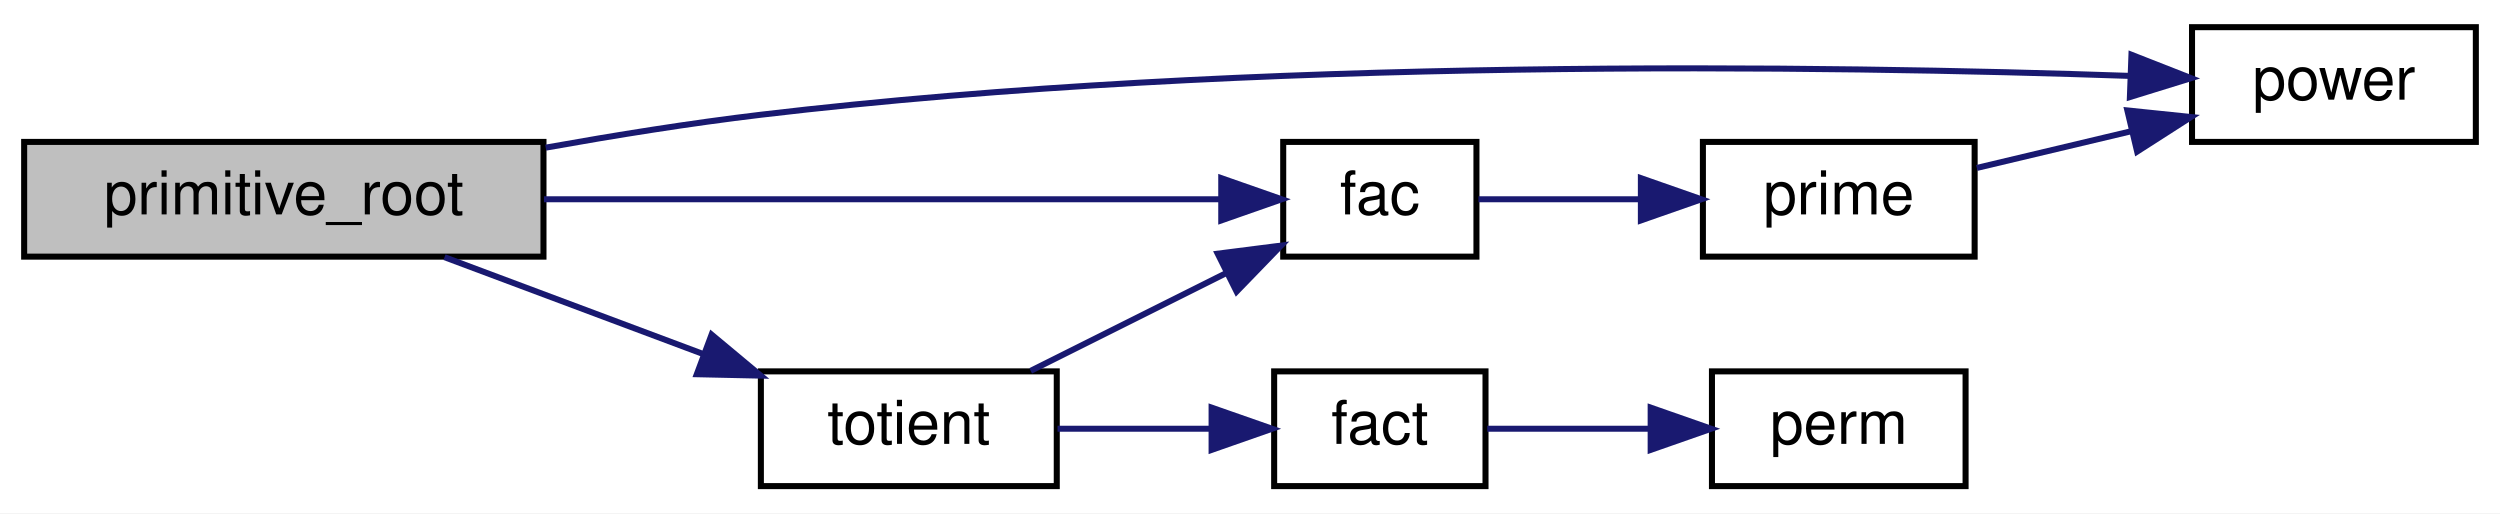
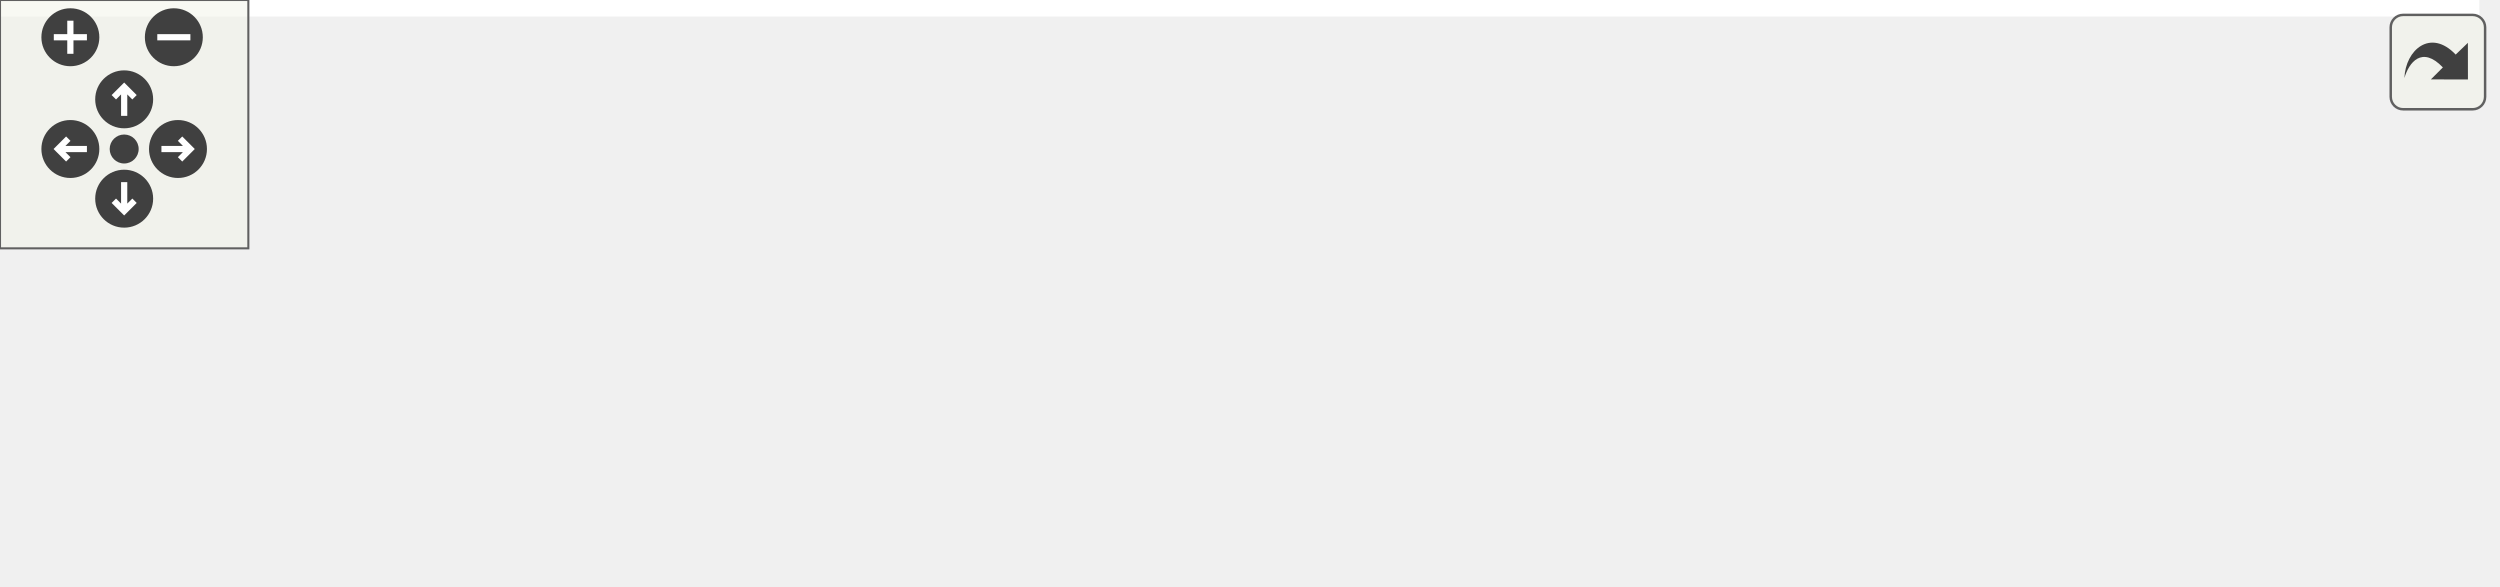
- <svg xmlns="http://www.w3.org/2000/svg" xmlns:xlink="http://www.w3.org/1999/xlink" width="414pt" height="85pt" viewBox="0.00 0.00 414.00 85.00">
-   <g id="graph0" class="graph" transform="scale(1 1) rotate(0) translate(4 81)">
-     <polygon fill="white" stroke="transparent" points="-4,4 -4,-81 410,-81 410,4 -4,4" />
-     <g id="node1" class="node">
-       <g id="a_node1">
-         <a xlink:title=" ">
-           <polygon fill="#bfbfbf" stroke="black" points="0,-38.5 0,-57.5 86,-57.5 86,-38.5 0,-38.5" />
-           <text text-anchor="middle" x="43" y="-45.5" font-family="Helvetica,sans-Serif" font-size="10.00">primitive_root</text>
-         </a>
+ <svg xmlns="http://www.w3.org/2000/svg" xmlns:xlink="http://www.w3.org/1999/xlink" id="main" version="1.1" xml:space="preserve">
+   <style type="text/css">
+ .edge:hover path { stroke: red; }
+ .edge:hover polygon { stroke: red; fill: red; }
+ </style>
+   <defs>
+     <circle id="rim" cx="0" cy="0" r="7" />
+     <circle id="rim2" cx="0" cy="0" r="3.5" />
+     <g id="zoomPlus">
+       <use xlink:href="#rim" fill="#404040">
+         <set attributeName="fill" to="#808080" begin="zoomplus.mouseover" end="zoomplus.mouseout" />
+       </use>
+       <path d="M-4,0h8M0,-4v8" fill="none" stroke="white" stroke-width="1.5" pointer-events="none" />
+     </g>
+     <g id="zoomMin">
+       <use xlink:href="#rim" fill="#404040">
+         <set attributeName="fill" to="#808080" begin="zoomminus.mouseover" end="zoomminus.mouseout" />
+       </use>
+       <path d="M-4,0h8" fill="none" stroke="white" stroke-width="1.5" pointer-events="none" />
+     </g>
+     <g id="dirArrow">
+       <path fill="none" stroke="white" stroke-width="1.5" d="M0,-3.0v7 M-2.5,-0.5L0,-3.0L2.5,-0.5" />
+     </g>
+     <g id="resetDef">
+       <use xlink:href="#rim2" fill="#404040">
+         <set attributeName="fill" to="#808080" begin="reset.mouseover" end="reset.mouseout" />
+       </use>
+     </g>
+   </defs>
+   <svg id="graph" class="graph">
+     <g id="viewport">
+       <polygon fill="white" stroke="transparent" points="-4,4 -4,-81 599,-81 599,4 -4,4" />
+       <g id="node1" class="node">
+         <g id="a_node1">
+           <a xlink:title=" ">
+             <polygon fill="#bfbfbf" stroke="black" points="0,-38.5 0,-57.5 86,-57.5 86,-38.5 0,-38.5" />
+             <text text-anchor="middle" x="43" y="-45.5" font-family="Helvetica,sans-Serif" font-size="10.00">primitive_root</text>
+           </a>
+         </g>
+       </g>
+       <g id="node2" class="node">
+         <g id="a_node2">
+           <a xlink:href="number__theory_8hpp.html#a8119b9949ade11ba2f554e41cc0830df" target="_top" xlink:title=" ">
+             <polygon fill="white" stroke="black" points="246,-38.5 246,-57.5 278,-57.5 278,-38.5 246,-38.5" />
+             <text text-anchor="middle" x="262" y="-45.5" font-family="Helvetica,sans-Serif" font-size="10.00">fac</text>
+           </a>
+         </g>
+       </g>
+       <g id="edge1" class="edge">
+         <path fill="none" stroke="midnightblue" d="M86.1,-48C130.33,-48 198.48,-48 235.29,-48" />
+         <polygon fill="midnightblue" stroke="midnightblue" points="235.65,-51.5 245.65,-48 235.65,-44.5 235.65,-51.5" />
+       </g>
+       <g id="node4" class="node">
+         <g id="a_node4">
+           <a xlink:href="namespacemodulo.html#a78c1f4f324678db9d37a8dcb30e048f4" target="_top" xlink:title=" ">
+             <polygon fill="white" stroke="black" points="506,-57.5 506,-76.5 595,-76.5 595,-57.5 506,-57.5" />
+             <text text-anchor="middle" x="550.5" y="-64.5" font-family="Helvetica,sans-Serif" font-size="10.00">modulo::power</text>
+           </a>
+         </g>
+       </g>
+       <g id="edge4" class="edge">
+         <path fill="none" stroke="midnightblue" d="M86.37,-56.55C97.89,-58.61 110.39,-60.62 122,-62 255.5,-77.85 414.08,-73.78 495.43,-70.04" />
+         <polygon fill="midnightblue" stroke="midnightblue" points="496.09,-73.51 505.91,-69.54 495.76,-66.52 496.09,-73.51" />
+       </g>
+       <g id="node5" class="node">
+         <g id="a_node5">
+           <a xlink:href="number__theory_8hpp.html#af0753ff92c84e6924e1fd6461e77b16f" target="_top" xlink:title=" ">
+             <polygon fill="white" stroke="black" points="122,-0.5 122,-19.5 171,-19.5 171,-0.5 122,-0.5" />
+             <text text-anchor="middle" x="146.5" y="-7.5" font-family="Helvetica,sans-Serif" font-size="10.00">totient</text>
+           </a>
+         </g>
+       </g>
+       <g id="edge5" class="edge">
+         <path fill="none" stroke="midnightblue" d="M69.61,-38.41C82.56,-33.56 98.43,-27.62 112.3,-22.43" />
+         <polygon fill="midnightblue" stroke="midnightblue" points="113.84,-25.59 121.98,-18.8 111.39,-19.03 113.84,-25.59" />
+       </g>
+       <g id="node3" class="node">
+         <g id="a_node3">
+           <a xlink:href="number__theory_8hpp.html#a02e886c6eb18cd3b8894ea2ba9ca9784" target="_top" xlink:title=" ">
+             <polygon fill="white" stroke="black" points="389,-38.5 389,-57.5 434,-57.5 434,-38.5 389,-38.5" />
+             <text text-anchor="middle" x="411.5" y="-45.5" font-family="Helvetica,sans-Serif" font-size="10.00">prime</text>
+           </a>
+         </g>
+       </g>
+       <g id="edge2" class="edge">
+         <path fill="none" stroke="midnightblue" d="M278.23,-48C301.8,-48 347.63,-48 378.66,-48" />
+         <polygon fill="midnightblue" stroke="midnightblue" points="378.95,-51.5 388.95,-48 378.95,-44.5 378.95,-51.5" />
+       </g>
+       <g id="edge3" class="edge">
+         <path fill="none" stroke="midnightblue" d="M434.21,-51.01C450.75,-53.31 474.27,-56.57 495.76,-59.55" />
+         <polygon fill="midnightblue" stroke="midnightblue" points="495.39,-63.03 505.78,-60.94 496.35,-56.1 495.39,-63.03" />
+       </g>
+       <g id="edge6" class="edge">
+         <path fill="none" stroke="midnightblue" d="M171.02,-17.87C190.06,-24.25 216.81,-33.21 236.19,-39.69" />
+         <polygon fill="midnightblue" stroke="midnightblue" points="235.25,-43.07 245.84,-42.93 237.47,-36.43 235.25,-43.07" />
+       </g>
+       <g id="node6" class="node">
+         <g id="a_node6">
+           <a xlink:href="namespacecombinatorics.html#a683282a64d9be4f8df67be6138201570" target="_top" xlink:title=" ">
+             <polygon fill="white" stroke="black" points="207,-0.5 207,-19.5 317,-19.5 317,-0.5 207,-0.5" />
+             <text text-anchor="middle" x="262" y="-7.5" font-family="Helvetica,sans-Serif" font-size="10.00">combinatorics::fact</text>
+           </a>
+         </g>
+       </g>
+       <g id="edge7" class="edge">
+         <path fill="none" stroke="midnightblue" d="M171.02,-10C178.57,-10 187.32,-10 196.36,-10" />
+         <polygon fill="midnightblue" stroke="midnightblue" points="196.62,-13.5 206.62,-10 196.62,-6.5 196.62,-13.5" />
+       </g>
+       <g id="node7" class="node">
+         <g id="a_node7">
+           <a xlink:href="namespacecombinatorics.html#a162be12f51480d59189ec28dbcc2c5e2" target="_top" xlink:title=" ">
+             <polygon fill="white" stroke="black" points="353,-0.5 353,-19.5 470,-19.5 470,-0.5 353,-0.5" />
+             <text text-anchor="middle" x="411.5" y="-7.5" font-family="Helvetica,sans-Serif" font-size="10.00">combinatorics::perm</text>
+           </a>
+         </g>
+       </g>
+       <g id="edge8" class="edge">
+         <path fill="none" stroke="midnightblue" d="M317.09,-10C325.48,-10 334.24,-10 342.88,-10" />
+         <polygon fill="midnightblue" stroke="midnightblue" points="342.95,-13.5 352.95,-10 342.95,-6.5 342.95,-13.5" />
      </g>
    </g>
-     <g id="node2" class="node">
-       <g id="a_node2">
-         <a xlink:href="number__theory_8hpp.html#a8119b9949ade11ba2f554e41cc0830df" target="_top" xlink:title=" ">
-           <polygon fill="white" stroke="black" points="208.5,-38.5 208.5,-57.5 240.5,-57.5 240.5,-38.5 208.5,-38.5" />
-           <text text-anchor="middle" x="224.5" y="-45.5" font-family="Helvetica,sans-Serif" font-size="10.00">fac</text>
-         </a>
-       </g>
+   </svg>
+   <g id="navigator" transform="translate(0 0)" fill="#404254">
+     <rect fill="#f2f5e9" fill-opacity="0.5" stroke="#606060" stroke-width=".5" x="0" y="0" width="60" height="60" />
+     <use id="zoomplus" xlink:href="#zoomPlus" x="17" y="9" />
+     <use id="zoomminus" xlink:href="#zoomMin" x="42" y="9" />
+     <use id="reset" xlink:href="#resetDef" x="30" y="36" />
+     <g id="arrowUp" xlink:href="#dirArrow" transform="translate(30 24)">
+       <use xlink:href="#rim" fill="#404040">
+         <set attributeName="fill" to="#808080" begin="arrowUp.mouseover" end="arrowUp.mouseout" />
+       </use>
+       <path fill="none" stroke="white" stroke-width="1.5" d="M0,-3.0v7 M-2.5,-0.5L0,-3.0L2.5,-0.5" />
    </g>
-     <g id="edge1" class="edge">
-       <path fill="none" stroke="midnightblue" d="M86.08,-48C120.82,-48 168.97,-48 198.08,-48" />
-       <polygon fill="midnightblue" stroke="midnightblue" points="198.24,-51.5 208.24,-48 198.24,-44.5 198.24,-51.5" />
+     <g id="arrowRight" xlink:href="#dirArrow" transform="rotate(90) translate(36 -43)">
+       <use xlink:href="#rim" fill="#404040">
+         <set attributeName="fill" to="#808080" begin="arrowRight.mouseover" end="arrowRight.mouseout" />
+       </use>
+       <path fill="none" stroke="white" stroke-width="1.5" d="M0,-3.0v7 M-2.5,-0.5L0,-3.0L2.5,-0.5" />
    </g>
-     <g id="node4" class="node">
-       <g id="a_node4">
-         <a xlink:href="modulo_8hpp.html#a18e6bf3063c827da07de67653546a850" target="_top" xlink:title=" ">
-           <polygon fill="white" stroke="black" points="359,-57.5 359,-76.5 406,-76.5 406,-57.5 359,-57.5" />
-           <text text-anchor="middle" x="382.5" y="-64.5" font-family="Helvetica,sans-Serif" font-size="10.00">power</text>
-         </a>
-       </g>
+     <g id="arrowDown" xlink:href="#dirArrow" transform="rotate(180) translate(-30 -48)">
+       <use xlink:href="#rim" fill="#404040">
+         <set attributeName="fill" to="#808080" begin="arrowDown.mouseover" end="arrowDown.mouseout" />
+       </use>
+       <path fill="none" stroke="white" stroke-width="1.5" d="M0,-3.0v7 M-2.5,-0.5L0,-3.0L2.5,-0.5" />
    </g>
-     <g id="edge4" class="edge">
-       <path fill="none" stroke="midnightblue" d="M86.37,-56.55C97.89,-58.61 110.39,-60.62 122,-62 203.08,-71.63 299.39,-70.13 348.75,-68.43" />
-       <polygon fill="midnightblue" stroke="midnightblue" points="348.97,-71.93 358.83,-68.06 348.71,-64.93 348.97,-71.93" />
-     </g>
-     <g id="node5" class="node">
-       <g id="a_node5">
-         <a xlink:href="number__theory_8hpp.html#af0753ff92c84e6924e1fd6461e77b16f" target="_top" xlink:title=" ">
-           <polygon fill="white" stroke="black" points="122,-0.5 122,-19.5 171,-19.5 171,-0.5 122,-0.5" />
-           <text text-anchor="middle" x="146.5" y="-7.5" font-family="Helvetica,sans-Serif" font-size="10.00">totient</text>
-         </a>
-       </g>
-     </g>
-     <g id="edge5" class="edge">
-       <path fill="none" stroke="midnightblue" d="M69.61,-38.41C82.56,-33.56 98.43,-27.62 112.3,-22.43" />
-       <polygon fill="midnightblue" stroke="midnightblue" points="113.84,-25.59 121.98,-18.8 111.39,-19.03 113.84,-25.59" />
-     </g>
-     <g id="node3" class="node">
-       <g id="a_node3">
-         <a xlink:href="number__theory_8hpp.html#a02e886c6eb18cd3b8894ea2ba9ca9784" target="_top" xlink:title=" ">
-           <polygon fill="white" stroke="black" points="278,-38.5 278,-57.5 323,-57.5 323,-38.5 278,-38.5" />
-           <text text-anchor="middle" x="300.5" y="-45.5" font-family="Helvetica,sans-Serif" font-size="10.00">prime</text>
-         </a>
-       </g>
-     </g>
-     <g id="edge2" class="edge">
-       <path fill="none" stroke="midnightblue" d="M240.83,-48C248.58,-48 258.29,-48 267.57,-48" />
-       <polygon fill="midnightblue" stroke="midnightblue" points="267.73,-51.5 277.73,-48 267.73,-44.5 267.73,-51.5" />
-     </g>
-     <g id="edge3" class="edge">
-       <path fill="none" stroke="midnightblue" d="M323.36,-53.19C331.27,-55.07 340.39,-57.24 349.02,-59.29" />
-       <polygon fill="midnightblue" stroke="midnightblue" points="348.29,-62.71 358.83,-61.62 349.91,-55.9 348.29,-62.71" />
-     </g>
-     <g id="edge6" class="edge">
-       <path fill="none" stroke="midnightblue" d="M166.68,-19.59C176.51,-24.5 188.59,-30.54 199.08,-35.79" />
-       <polygon fill="midnightblue" stroke="midnightblue" points="197.65,-38.99 208.15,-40.33 200.78,-32.72 197.65,-38.99" />
-     </g>
-     <g id="node6" class="node">
-       <g id="a_node6">
-         <a xlink:href="combinatorics_8hpp.html#aed30b4e386e3e22247cd9d6aecc1e88f" target="_top" xlink:title=" ">
-           <polygon fill="white" stroke="black" points="207,-0.5 207,-19.5 242,-19.5 242,-0.5 207,-0.5" />
-           <text text-anchor="middle" x="224.5" y="-7.5" font-family="Helvetica,sans-Serif" font-size="10.00">fact</text>
-         </a>
-       </g>
-     </g>
-     <g id="edge7" class="edge">
-       <path fill="none" stroke="midnightblue" d="M171.13,-10C179.13,-10 188.12,-10 196.37,-10" />
-       <polygon fill="midnightblue" stroke="midnightblue" points="196.64,-13.5 206.64,-10 196.64,-6.5 196.64,-13.5" />
-     </g>
-     <g id="node7" class="node">
-       <g id="a_node7">
-         <a xlink:href="combinatorics_8hpp.html#ada068dc4f9ea18a98ff58cb8b0be93c9" target="_top" xlink:title=" ">
-           <polygon fill="white" stroke="black" points="279.5,-0.5 279.5,-19.5 321.5,-19.5 321.5,-0.5 279.5,-0.5" />
-           <text text-anchor="middle" x="300.5" y="-7.5" font-family="Helvetica,sans-Serif" font-size="10.00">perm</text>
-         </a>
-       </g>
-     </g>
-     <g id="edge8" class="edge">
-       <path fill="none" stroke="midnightblue" d="M242.29,-10C250.29,-10 260.09,-10 269.32,-10" />
-       <polygon fill="midnightblue" stroke="midnightblue" points="269.35,-13.5 279.35,-10 269.35,-6.5 269.35,-13.5" />
+     <g id="arrowLeft" xlink:href="#dirArrow" transform="rotate(270) translate(-36 17)">
+       <use xlink:href="#rim" fill="#404040">
+         <set attributeName="fill" to="#808080" begin="arrowLeft.mouseover" end="arrowLeft.mouseout" />
+       </use>
+       <path fill="none" stroke="white" stroke-width="1.5" d="M0,-3.0v7 M-2.5,-0.5L0,-3.0L2.5,-0.5" />
    </g>
  </g>
+   <svg viewBox="0 0 15 15" width="100%" height="30px" preserveAspectRatio="xMaxYMin meet">
+     <g id="arrow_out" transform="scale(0.3 0.3)">
+       <a xlink:href="number__theory_8hpp_a8a159e82910edb282085d6879d8c382d_cgraph_org.svg" target="_base">
+         <rect id="button" ry="5" rx="5" y="6" x="6" height="38" width="38" fill="#f2f5e9" fill-opacity="0.5" stroke="#606060" stroke-width="1.0" />
+         <path id="arrow" d="M 11.5,31.437 C 11.94,20.098 22.043,11.323 32.159,21.979 L 37.069,17.246 C 37.069,17.246 37.088,32 37.088,32 L 22.16,31.978 C 22.16,31.978 26.998,27.14 26.998,27.14 C 18.529,18.264 13.292,25.23 11.5,31.437 z" style="fill:#404040;" />
+       </a>
+     </g>
+   </svg>
</svg>
